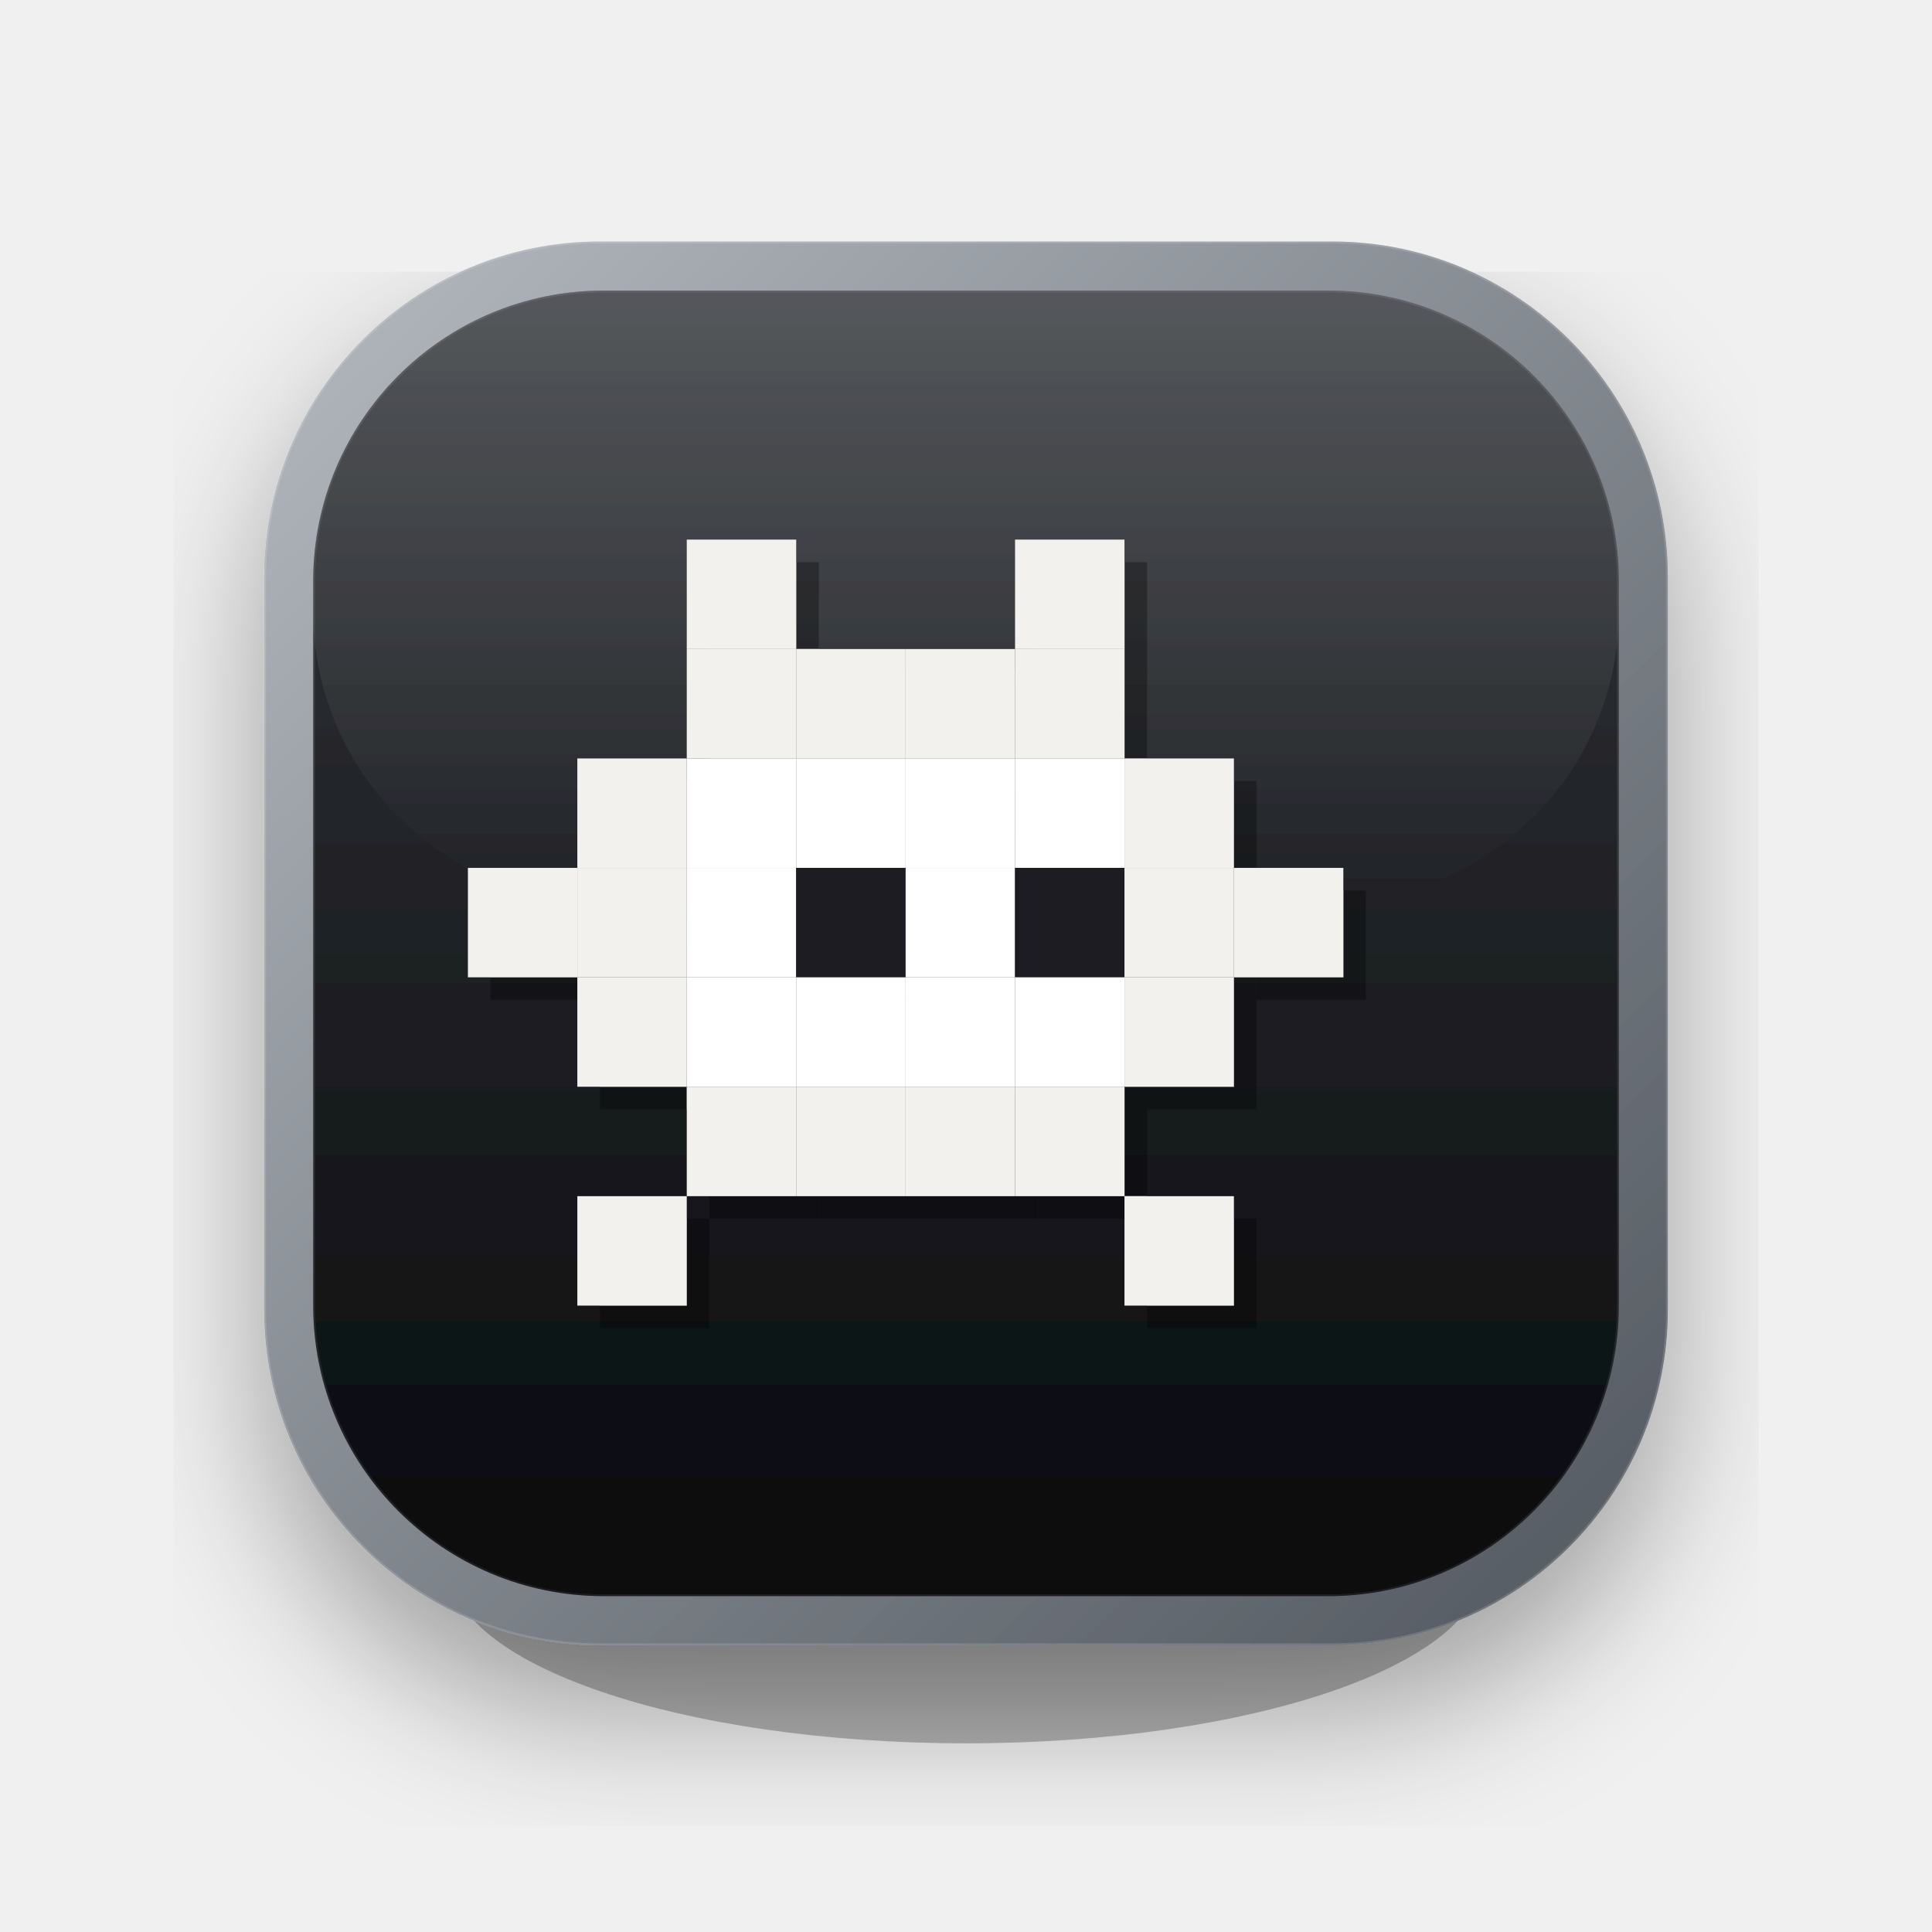
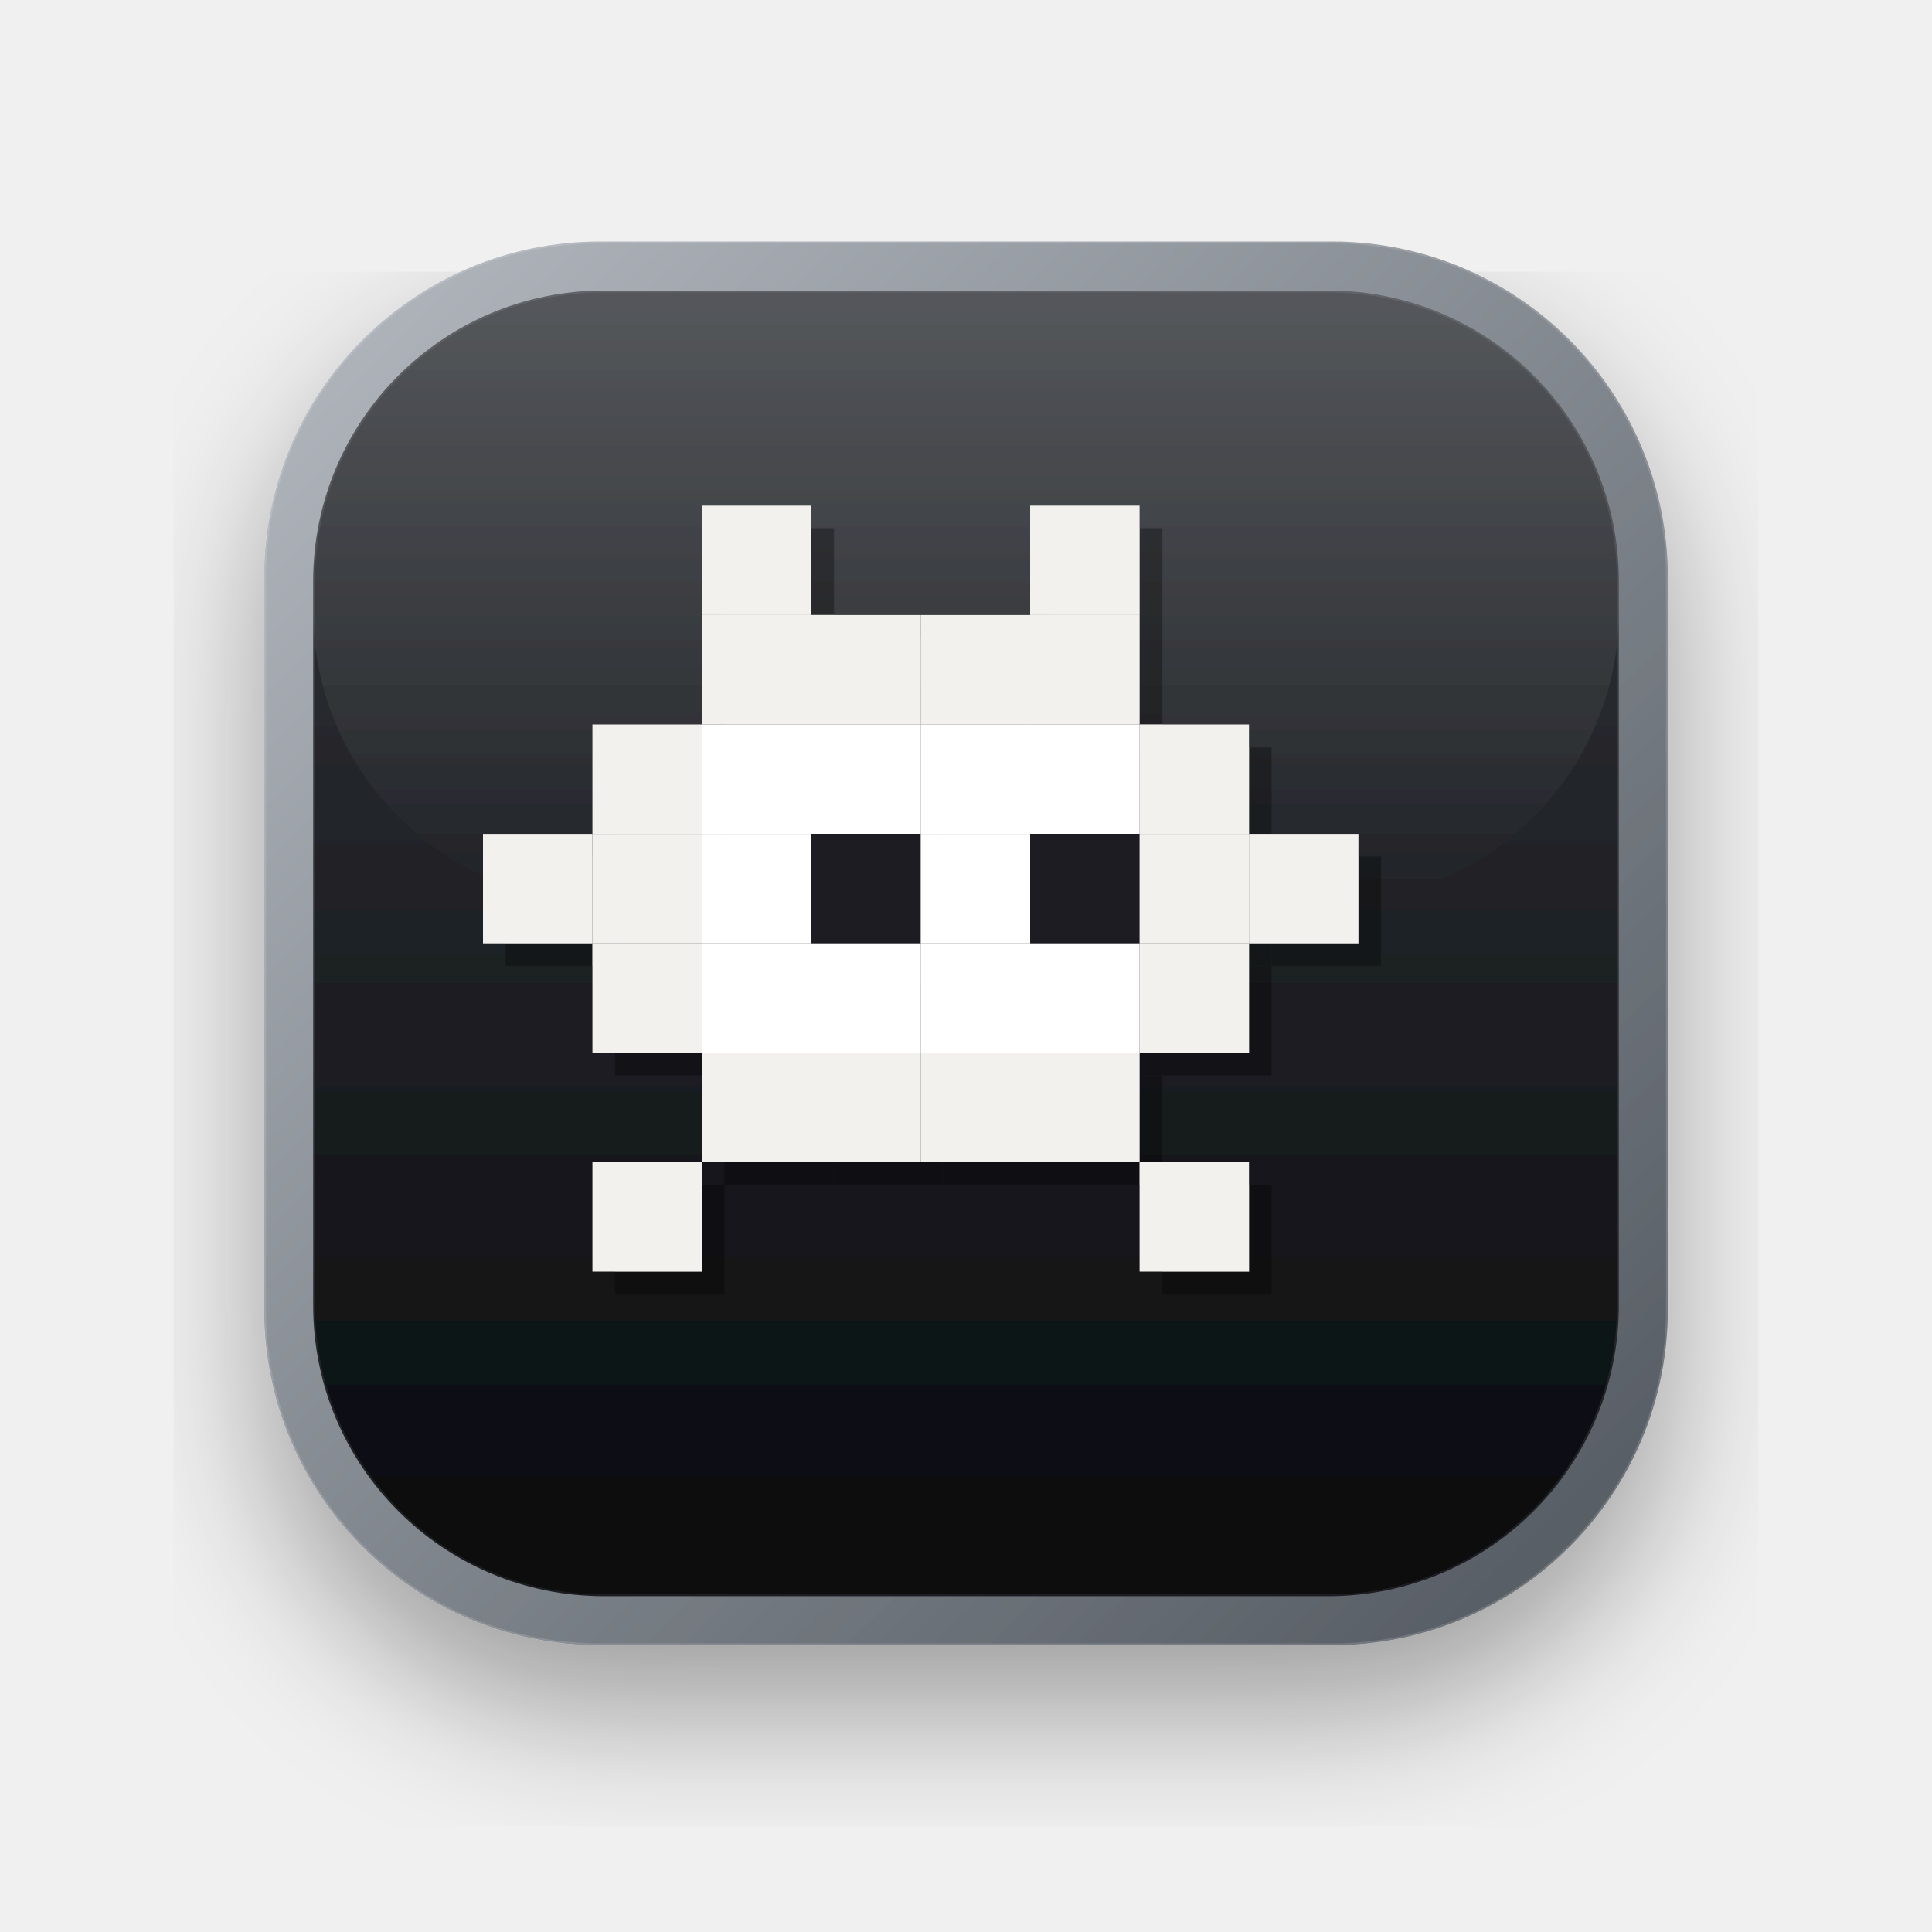
<svg xmlns="http://www.w3.org/2000/svg" width="1024" height="1024" viewBox="0 0 1024 1024" fill="none">
  <defs>
    <linearGradient id="bezel" x1="152" y1="140" x2="824" y2="824" gradientUnits="userSpaceOnUse">
      <stop stop-color="#B3B8BF" />
      <stop offset="1" stop-color="#585E65" />
    </linearGradient>
    <linearGradient id="face" x1="176" y1="164" x2="176" y2="848" gradientUnits="userSpaceOnUse">
      <stop stop-color="#34373C" />
      <stop offset="1" stop-color="#080A0D" />
    </linearGradient>
    <linearGradient id="gloss" x1="0" y1="0" x2="0" y2="1">
      <stop stop-color="white" stop-opacity="0.16" />
      <stop offset="1" stop-color="white" stop-opacity="0" />
    </linearGradient>
    <filter id="shadow" x="92" y="108" width="840" height="860" filterUnits="userSpaceOnUse" color-interpolation-filters="sRGB">
      <feDropShadow dx="0" dy="36" stdDeviation="38" flood-color="black" flood-opacity="0.34" />
    </filter>
    <filter id="markShadow" x="216" y="256" width="566" height="488" filterUnits="userSpaceOnUse" color-interpolation-filters="sRGB">
      <feDropShadow dx="12" dy="12" stdDeviation="0" flood-color="black" flood-opacity="0.32" />
    </filter>
  </defs>
-   <ellipse cx="512" cy="830" rx="274" ry="94" fill="black" fill-opacity="0.26" />
  <g filter="url(#shadow)">
    <rect x="140" y="128" width="744" height="744" rx="178" fill="url(#bezel)" />
    <rect x="166" y="154" width="692" height="692" rx="154" fill="url(#face)" />
    <rect x="166" y="154" width="692" height="324" rx="154" fill="url(#gloss)" />
    <rect x="166.5" y="154.5" width="691" height="691" rx="153.5" stroke="white" stroke-opacity="0.08" />
    <rect x="140.5" y="128.5" width="743" height="743" rx="177.5" stroke="white" stroke-opacity="0.14" />
  </g>
  <g filter="url(#markShadow)">
-     <rect x="364" y="286" width="58" height="58" fill="#F2F1EE" />
-     <rect x="538" y="286" width="58" height="58" fill="#F2F1EE" />
-     <rect x="364" y="344" width="58" height="58" fill="#F2F1EE" />
-     <rect x="422" y="344" width="58" height="58" fill="#F2F1EE" />
-     <rect x="480" y="344" width="58" height="58" fill="#F2F1EE" />
-     <rect x="538" y="344" width="58" height="58" fill="#F2F1EE" />
-     <rect x="306" y="402" width="58" height="58" fill="#F2F1EE" />
-     <rect x="364" y="402" width="58" height="58" fill="#FFFFFF" />
-     <rect x="422" y="402" width="58" height="58" fill="#FFFFFF" />
-     <rect x="480" y="402" width="58" height="58" fill="#FFFFFF" />
-     <rect x="538" y="402" width="58" height="58" fill="#FFFFFF" />
-     <rect x="596" y="402" width="58" height="58" fill="#F2F1EE" />
-     <rect x="248" y="460" width="58" height="58" fill="#F2F1EE" />
-     <rect x="306" y="460" width="58" height="58" fill="#F2F1EE" />
-     <rect x="364" y="460" width="58" height="58" fill="#FFFFFF" />
-     <rect x="422" y="460" width="58" height="58" fill="#1A1C20" />
-     <rect x="480" y="460" width="58" height="58" fill="#FFFFFF" />
-     <rect x="538" y="460" width="58" height="58" fill="#1A1C20" />
-     <rect x="596" y="460" width="58" height="58" fill="#F2F1EE" />
-     <rect x="654" y="460" width="58" height="58" fill="#F2F1EE" />
-     <rect x="306" y="518" width="58" height="58" fill="#F2F1EE" />
-     <rect x="364" y="518" width="58" height="58" fill="#FFFFFF" />
-     <rect x="422" y="518" width="58" height="58" fill="#FFFFFF" />
-     <rect x="480" y="518" width="58" height="58" fill="#FFFFFF" />
-     <rect x="538" y="518" width="58" height="58" fill="#FFFFFF" />
-     <rect x="596" y="518" width="58" height="58" fill="#F2F1EE" />
-     <rect x="364" y="576" width="58" height="58" fill="#F2F1EE" />
-     <rect x="422" y="576" width="58" height="58" fill="#F2F1EE" />
-     <rect x="480" y="576" width="58" height="58" fill="#F2F1EE" />
-     <rect x="538" y="576" width="58" height="58" fill="#F2F1EE" />
-     <rect x="306" y="634" width="58" height="58" fill="#F2F1EE" />
-     <rect x="596" y="634" width="58" height="58" fill="#F2F1EE" />
-     <rect x="886" y="344" width="58" height="58" fill="#F7F7F3" />
-     <rect x="886" y="460" width="58" height="58" fill="#F7F7F3" />
-     <rect x="886" y="576" width="58" height="58" fill="#F7F7F3" />
+     <rect x="372" y="268" width="58" height="58" fill="#F2F1EE" />
+     <rect x="546" y="268" width="58" height="58" fill="#F2F1EE" />
+     <rect x="372" y="326" width="58" height="58" fill="#F2F1EE" />
+     <rect x="430" y="326" width="58" height="58" fill="#F2F1EE" />
+     <rect x="488" y="326" width="58" height="58" fill="#F2F1EE" />
+     <rect x="546" y="326" width="58" height="58" fill="#F2F1EE" />
+     <rect x="314" y="384" width="58" height="58" fill="#F2F1EE" />
+     <rect x="372" y="384" width="58" height="58" fill="#FFFFFF" />
+     <rect x="430" y="384" width="58" height="58" fill="#FFFFFF" />
+     <rect x="488" y="384" width="58" height="58" fill="#FFFFFF" />
+     <rect x="546" y="384" width="58" height="58" fill="#FFFFFF" />
+     <rect x="604" y="384" width="58" height="58" fill="#F2F1EE" />
+     <rect x="256" y="442" width="58" height="58" fill="#F2F1EE" />
+     <rect x="314" y="442" width="58" height="58" fill="#F2F1EE" />
+     <rect x="372" y="442" width="58" height="58" fill="#FFFFFF" />
+     <rect x="430" y="442" width="58" height="58" fill="#1A1C20" />
+     <rect x="488" y="442" width="58" height="58" fill="#FFFFFF" />
+     <rect x="546" y="442" width="58" height="58" fill="#1A1C20" />
+     <rect x="604" y="442" width="58" height="58" fill="#F2F1EE" />
+     <rect x="662" y="442" width="58" height="58" fill="#F2F1EE" />
+     <rect x="314" y="500" width="58" height="58" fill="#F2F1EE" />
+     <rect x="372" y="500" width="58" height="58" fill="#FFFFFF" />
+     <rect x="430" y="500" width="58" height="58" fill="#FFFFFF" />
+     <rect x="488" y="500" width="58" height="58" fill="#FFFFFF" />
+     <rect x="546" y="500" width="58" height="58" fill="#FFFFFF" />
+     <rect x="604" y="500" width="58" height="58" fill="#F2F1EE" />
+     <rect x="372" y="558" width="58" height="58" fill="#F2F1EE" />
+     <rect x="430" y="558" width="58" height="58" fill="#F2F1EE" />
+     <rect x="488" y="558" width="58" height="58" fill="#F2F1EE" />
+     <rect x="546" y="558" width="58" height="58" fill="#F2F1EE" />
+     <rect x="314" y="616" width="58" height="58" fill="#F2F1EE" />
+     <rect x="604" y="616" width="58" height="58" fill="#F2F1EE" />
  </g>
</svg>
